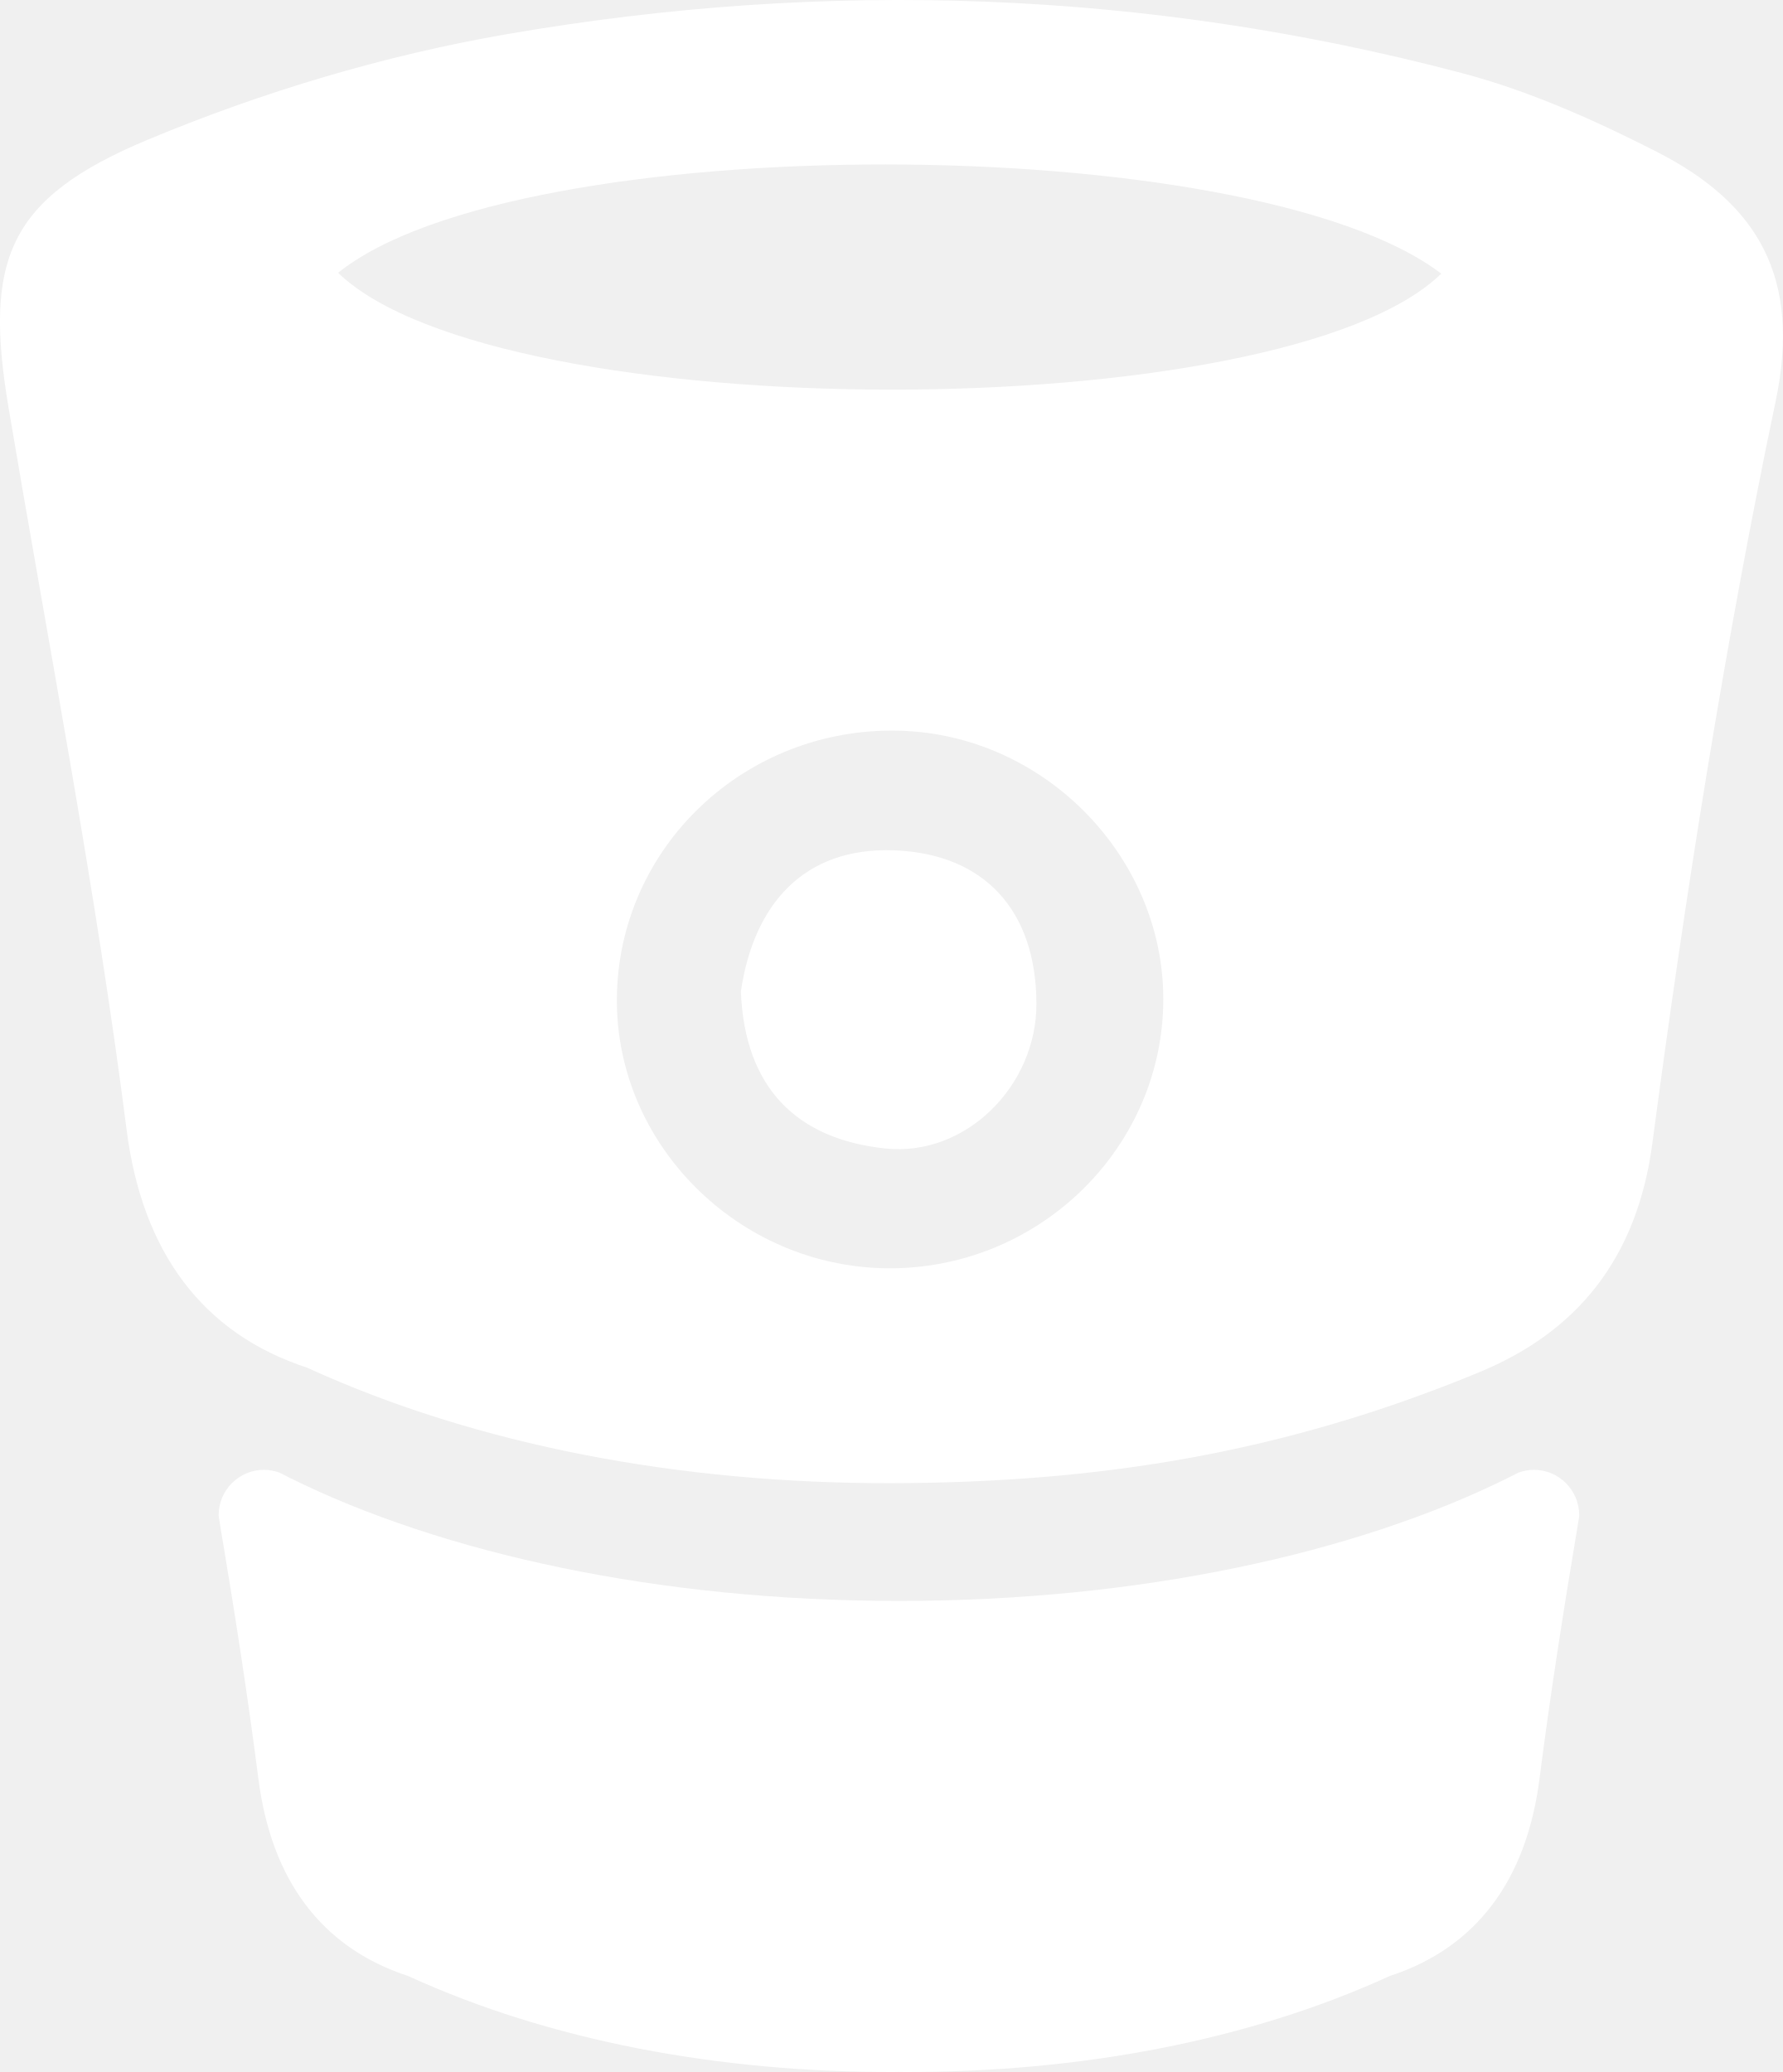
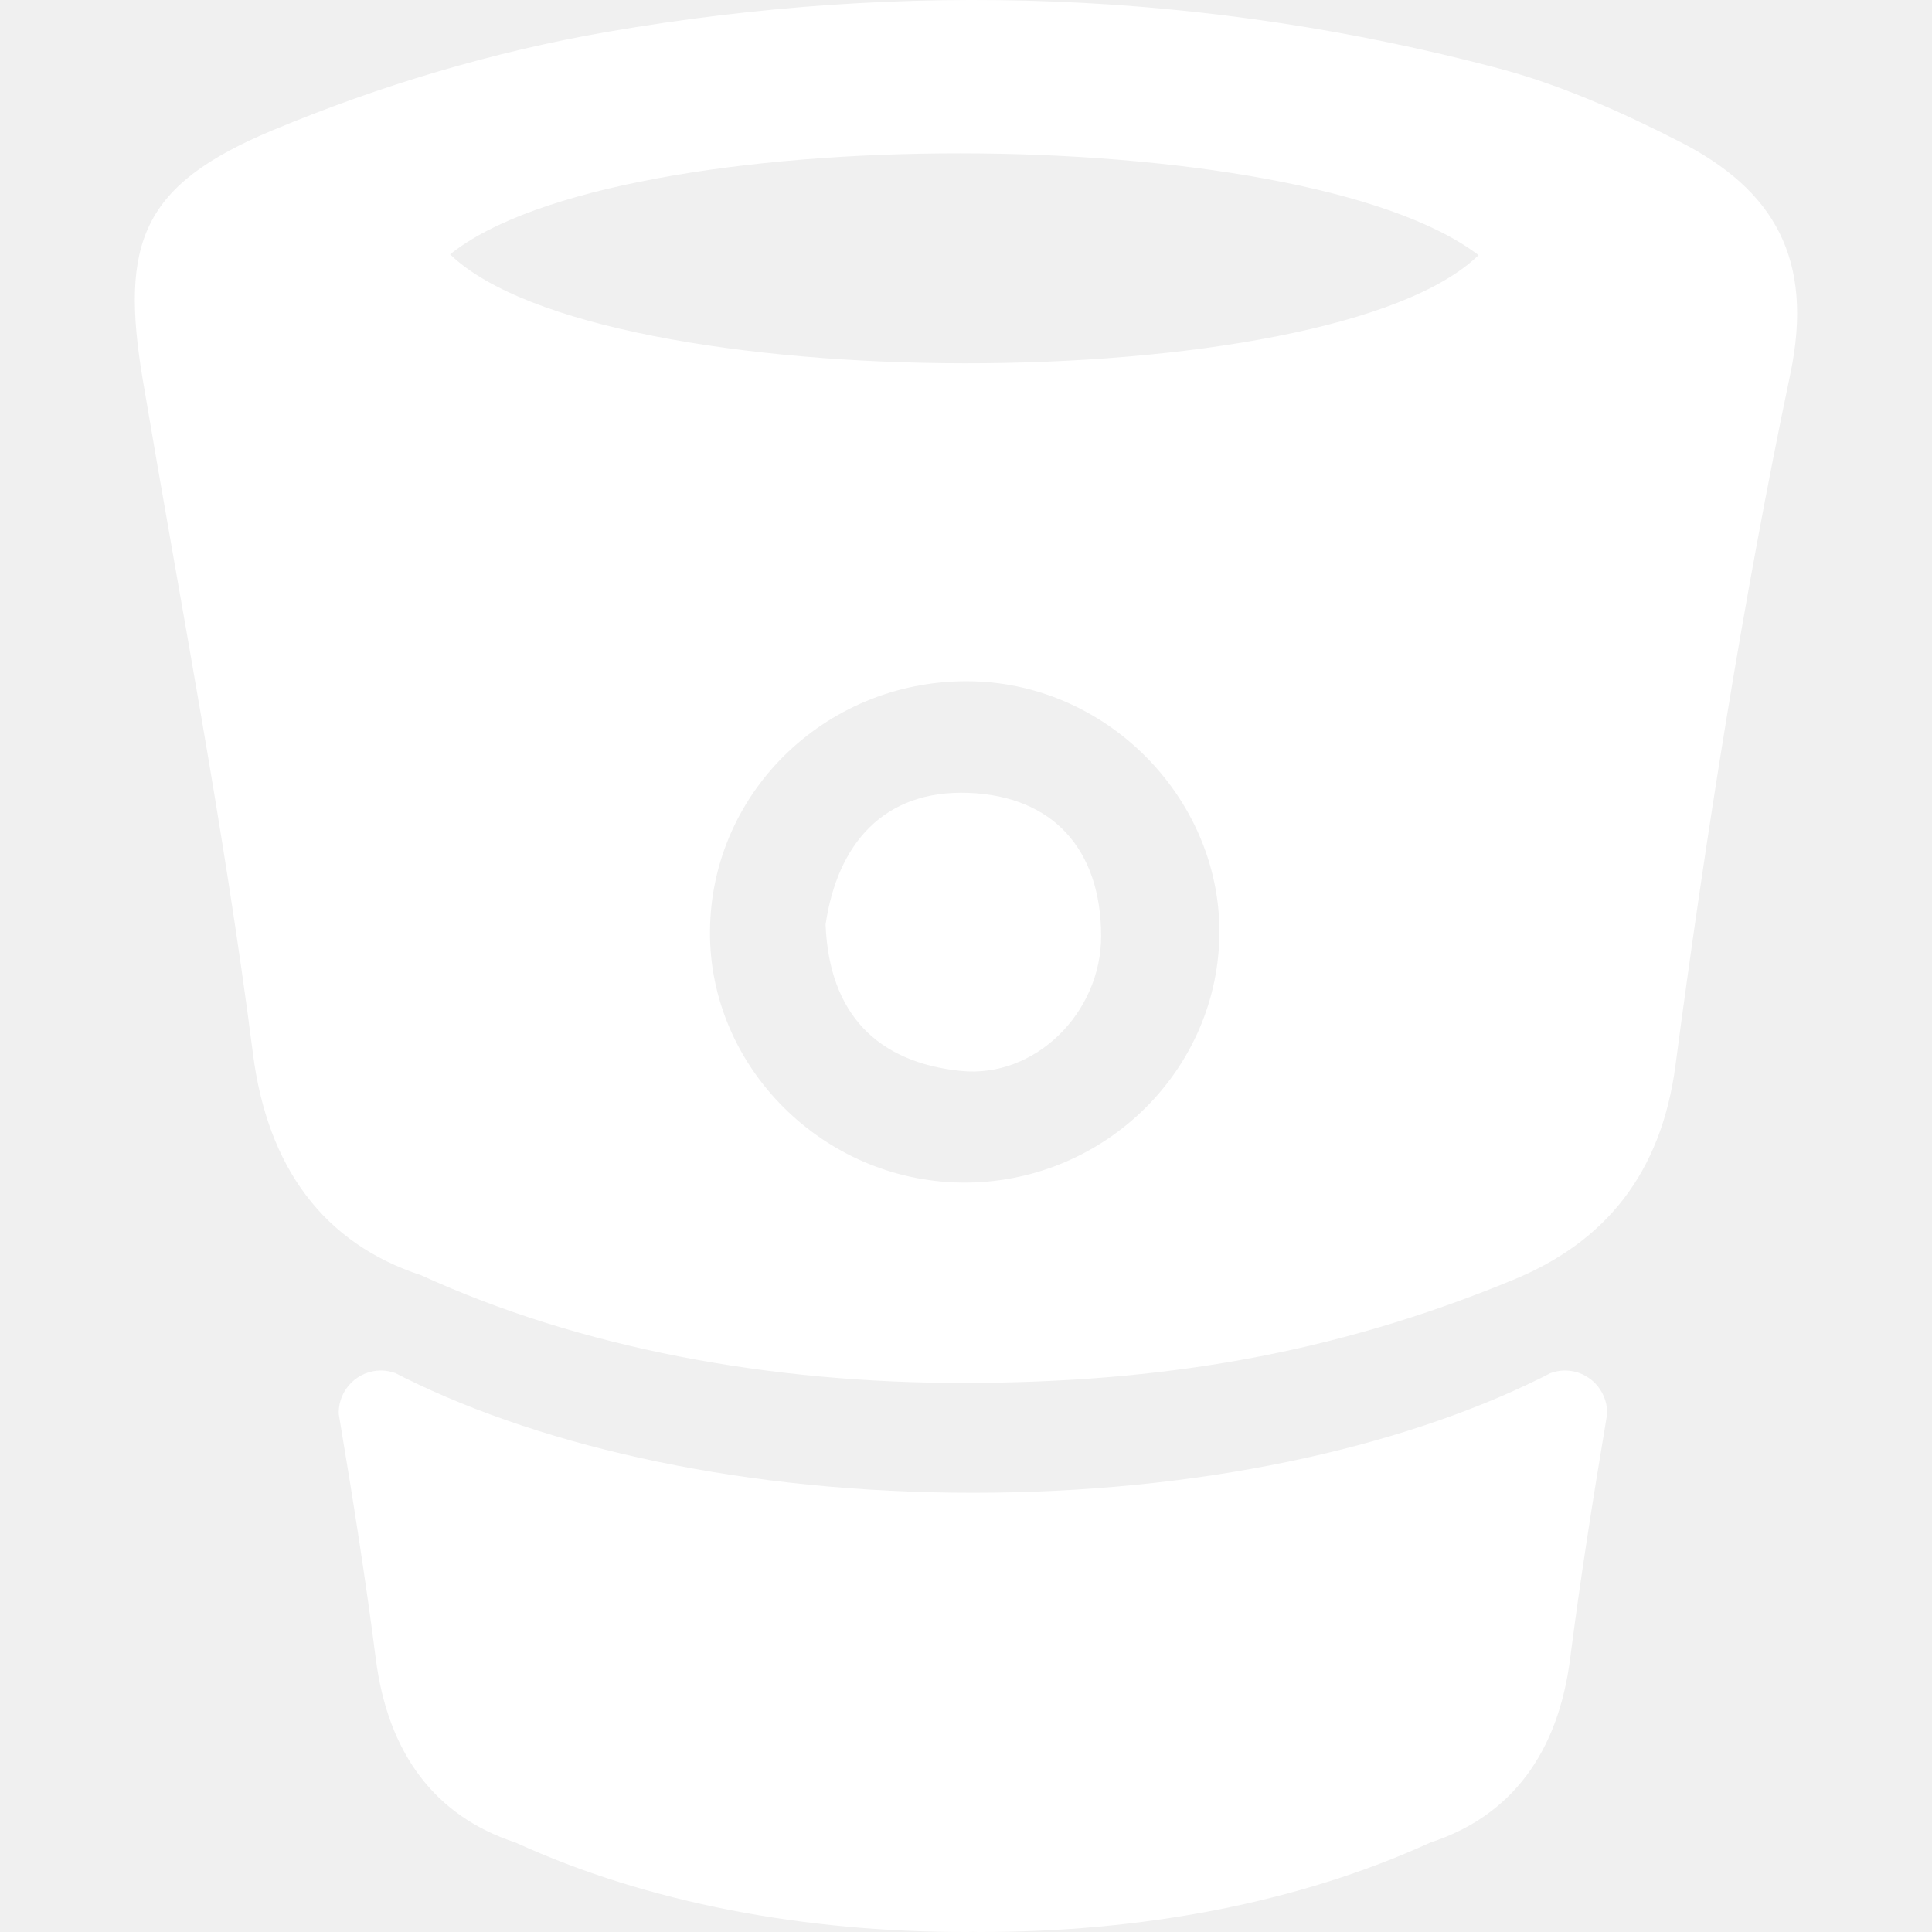
- <svg xmlns="http://www.w3.org/2000/svg" version="1.0" id="Layer_1" x="0px" y="0px" width="75.692px" height="87.974px" viewBox="26.483 19.847 75.692 87.974" enable-background="new 26.483 19.847 75.692 87.974" xml:space="preserve">
+ <svg xmlns="http://www.w3.org/2000/svg" version="1.0" id="Layer_1" x="0px" y="0px" width="87.974px" height="87.974px" viewBox="26.483 19.847 75.692 87.974" enable-background="new 26.483 19.847 75.692 87.974" xml:space="preserve">
  <g>
    <g>
      <g>
        <path style="fill:#fff;" d="M96.833,26.301c-2.649-1.353-5.432-2.596-8.294-3.352c-13.38-3.532-26.971-4.001-40.562-1.647     c-5.186,0.898-10.362,2.448-15.221,4.477c-5.946,2.481-6.965,5.106-5.909,11.383c1.711,10.163,3.707,20.451,5.013,30.666     c0.661,5.175,3.221,8.637,7.658,10.087c7.236,3.31,15.86,4.924,24.811,4.905c8.761-0.02,16.606-1.259,24.947-4.708     c4.136-1.709,6.705-4.794,7.359-9.753c1.37-10.375,3.079-21.229,5.228-31.472C102.963,31.635,101.119,28.489,96.833,26.301z      M64.114,73.696c-6.302-0.08-11.486-5.266-11.443-11.445c0.045-6.433,5.452-11.558,12.005-11.379     c6.244,0.17,11.355,5.511,11.188,11.692C75.697,68.787,70.43,73.776,64.114,73.696z M40.837,31.43     c7.634-6.151,38.755-6.128,46.831,0.036C80.906,38.051,47.659,38.025,40.837,31.43z" />
        <path style="fill:#fff;" d="M64.449,55.951c-3.87-0.147-5.977,2.326-6.514,5.994c0.162,4.098,2.377,6.275,6.146,6.666     c3.401,0.352,6.414-2.662,6.401-6.155C70.471,58.488,68.255,56.095,64.449,55.951z" />
      </g>
      <path style="fill:#fff;" d="M91.597,82.253c-0.234,0-0.458,0.048-0.666,0.125c-0.142,0.073-0.283,0.146-0.428,0.218    c-6.495,3.215-15.662,5.224-25.834,5.224c-0.008,0-0.018,0-0.025,0s-0.017,0-0.024,0c-10.172,0-19.339-2.009-25.834-5.224    c-0.146-0.071-0.286-0.145-0.429-0.218c-0.208-0.077-0.431-0.125-0.666-0.125c-1.062,0-1.926,0.862-1.926,1.926    c0,0.047,0.01,0.091,0.015,0.136c0.021,0.121,0.038,0.242,0.06,0.361c0.598,3.567,1.157,7.135,1.612,10.692    c0.549,4.298,2.674,7.174,6.36,8.378c6.011,2.75,13.174,4.091,20.607,4.075c0.076,0,0.148-0.004,0.226-0.004    s0.149,0.004,0.227,0.004c7.434,0.016,14.598-1.326,20.606-4.075c3.688-1.204,5.812-4.08,6.361-8.378    c0.455-3.558,1.014-7.125,1.612-10.692c0.021-0.12,0.039-0.241,0.06-0.361c0.003-0.045,0.014-0.089,0.014-0.136    C93.523,83.115,92.661,82.253,91.597,82.253z" />
    </g>
  </g>
</svg>
